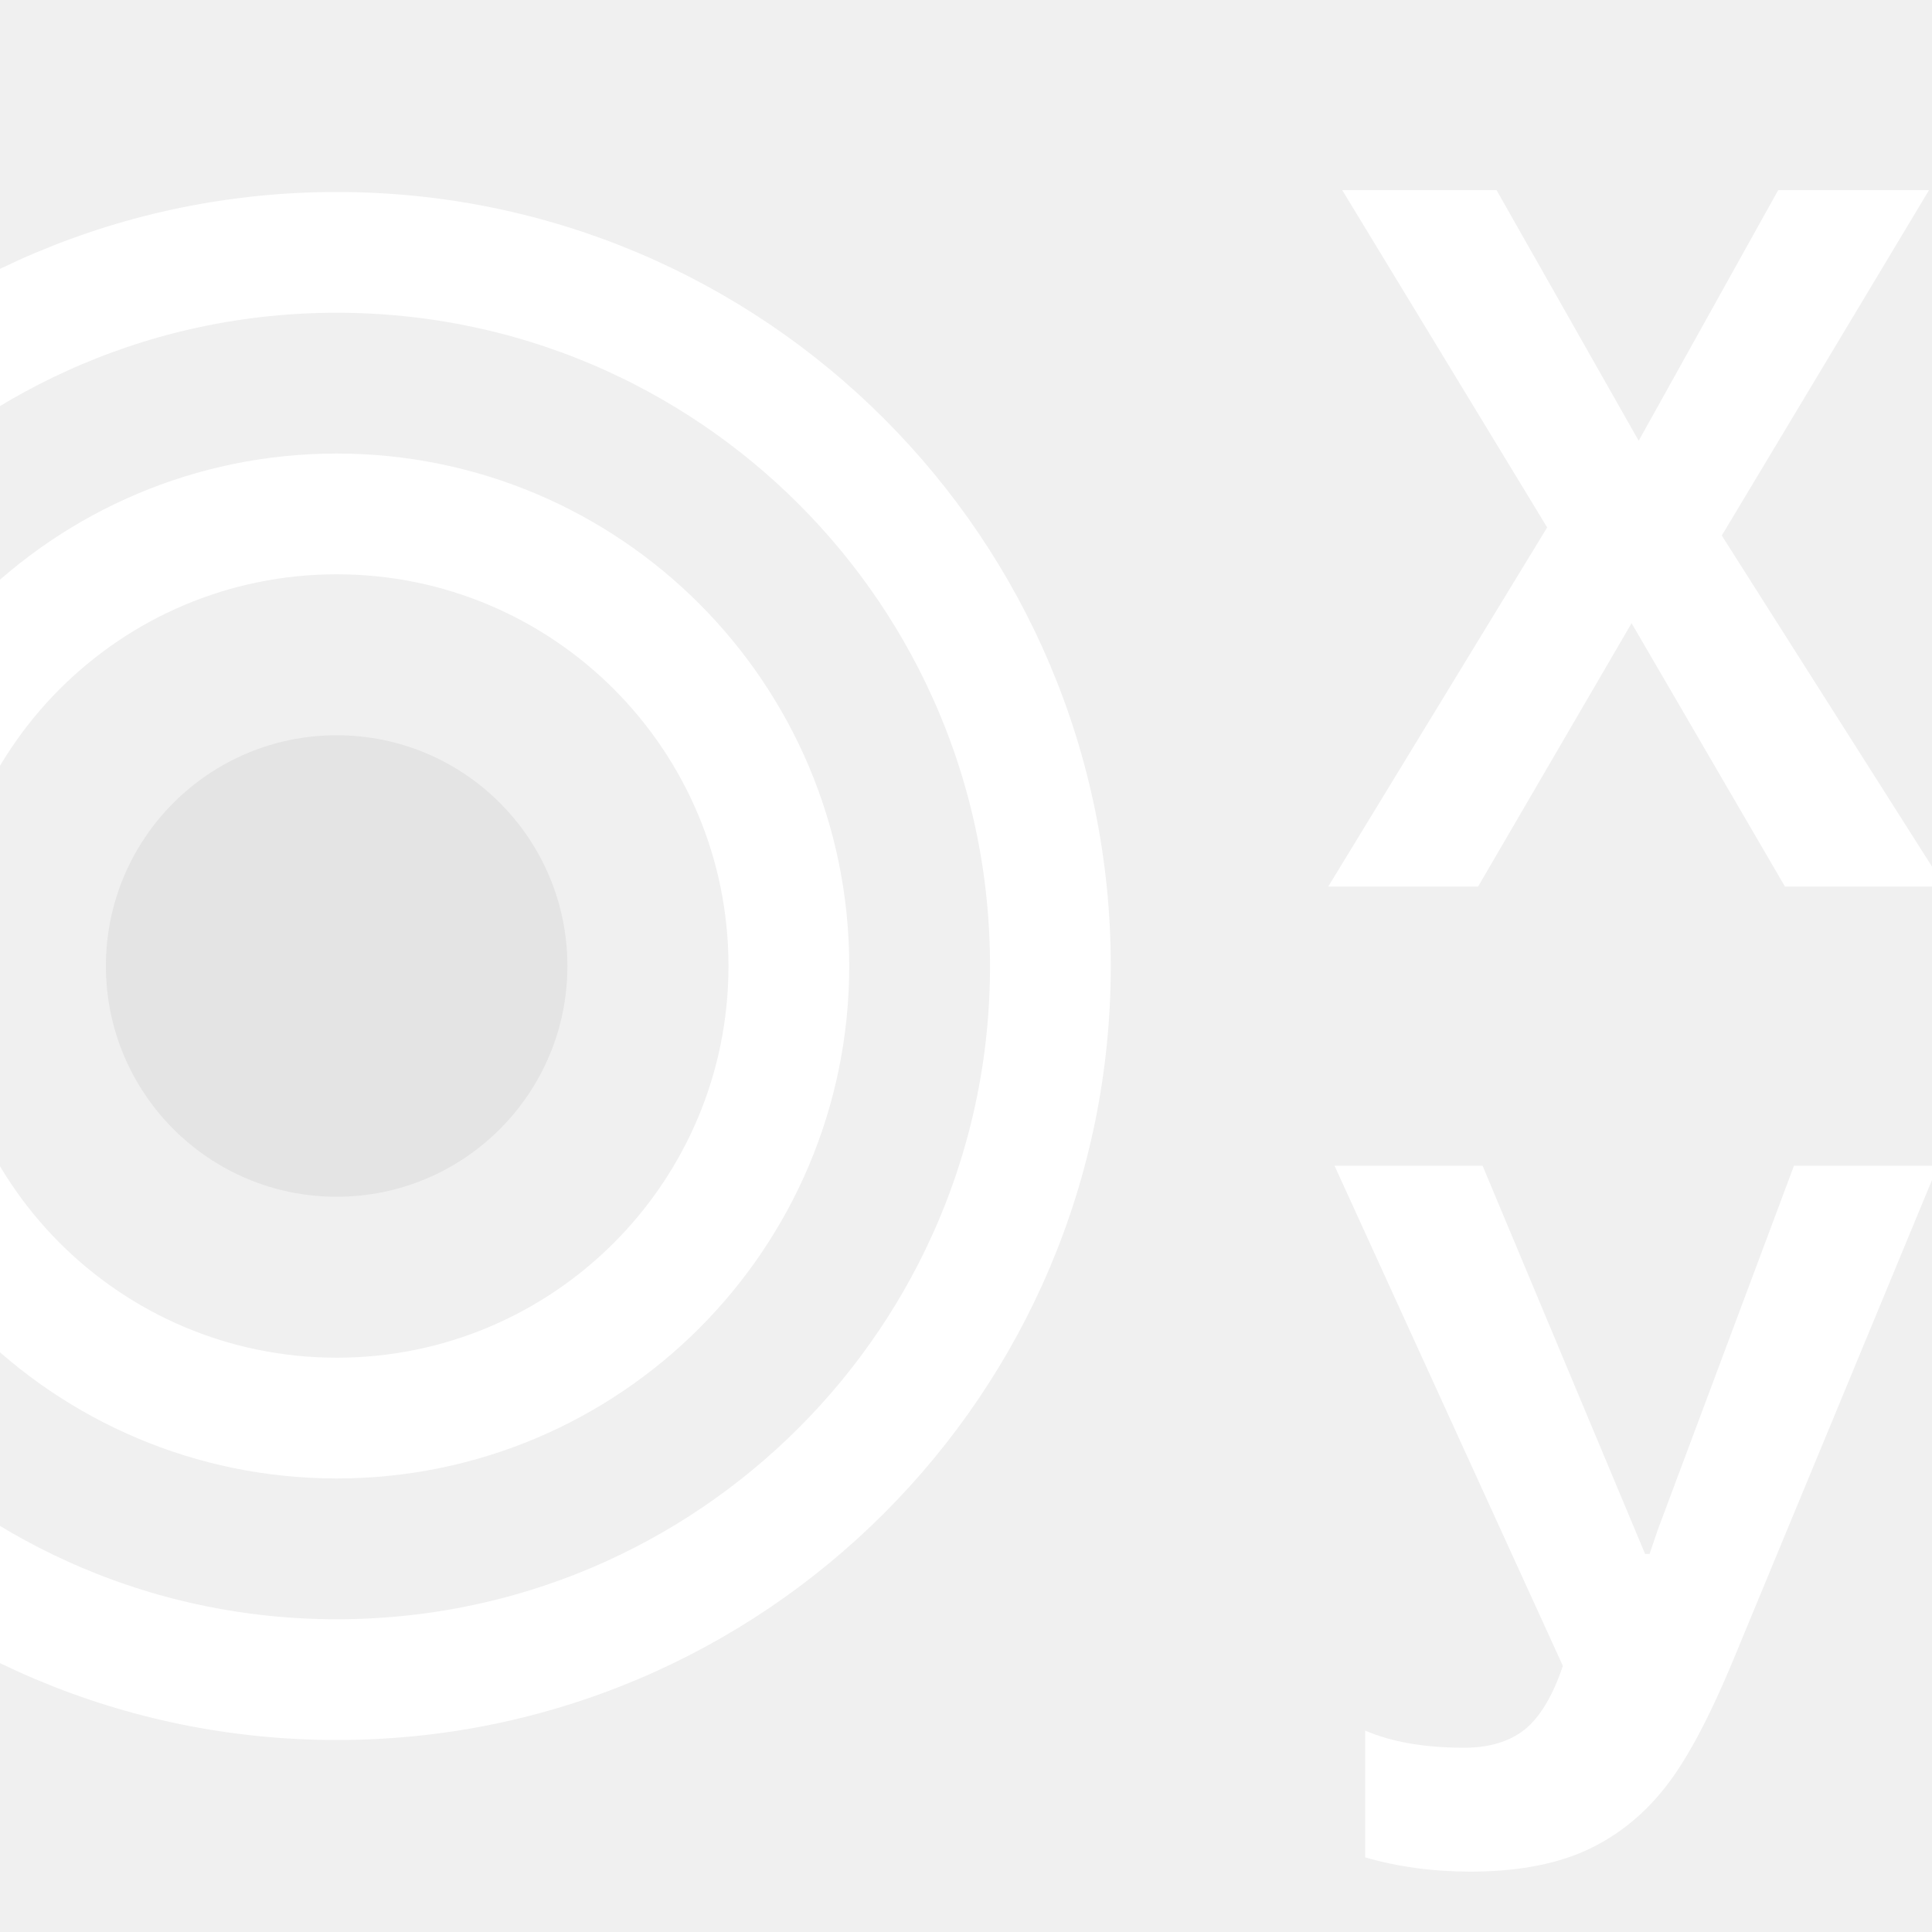
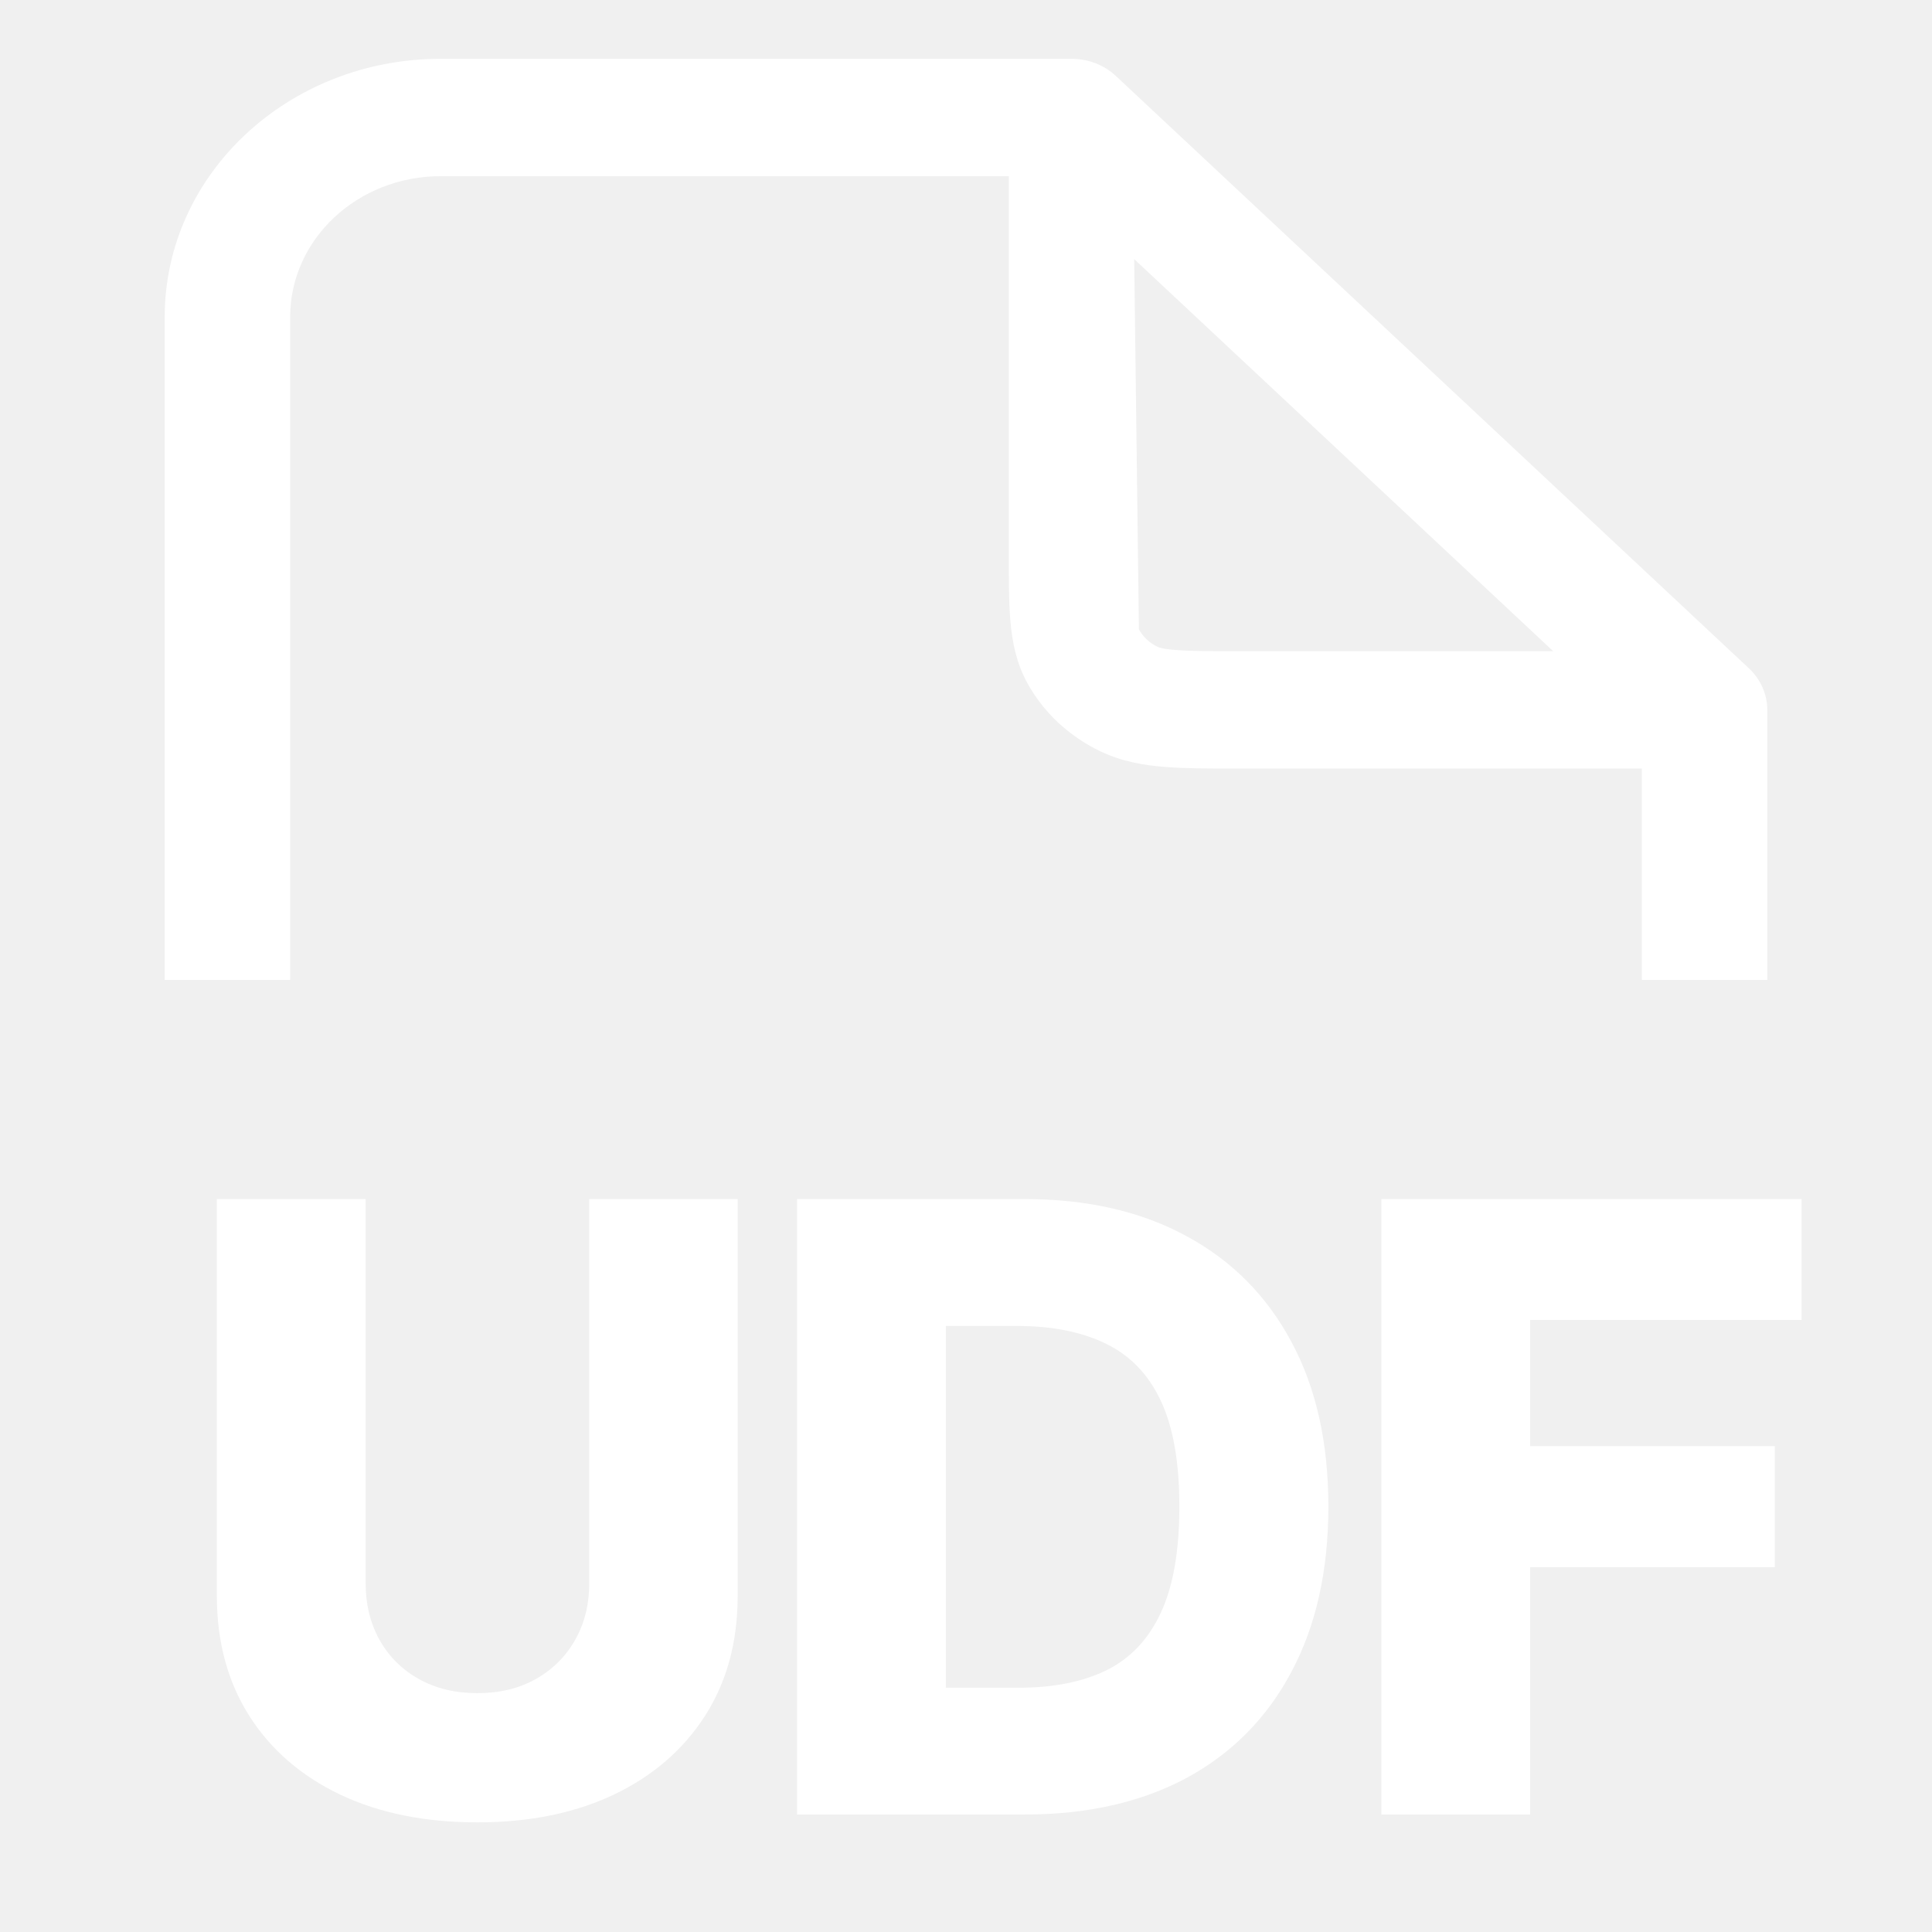
<svg xmlns="http://www.w3.org/2000/svg" width="16" height="16" viewBox="0 0 16 16" fill="none">
-   <g clip-path="url(#clip0_389_2492)">
-     <path d="M16.049 9.654L14.36 13.733C14.148 14.246 13.949 14.614 13.762 14.837C13.578 15.061 13.358 15.228 13.104 15.338C12.85 15.446 12.541 15.5 12.177 15.5C11.866 15.5 11.575 15.46 11.306 15.382V14.332C11.526 14.427 11.799 14.474 12.125 14.474C12.332 14.474 12.499 14.424 12.626 14.324C12.753 14.222 12.859 14.046 12.943 13.796L11.052 9.654H12.278L13.624 12.869H13.661L13.728 12.672L14.857 9.654H16.049Z" fill="white" />
-     <path d="M16.105 7.342H14.782L13.512 5.161L12.241 7.342H11L12.813 4.368L11.116 1.575H12.394L13.571 3.65L14.726 1.575H15.975L14.259 4.435L16.105 7.342Z" fill="white" />
-     <mask id="path-3-inside-1_389_2492" fill="white">
-       <path d="M9.199 8C9.199 11.54 6.329 14.41 2.789 14.41C-0.752 14.41 -3.622 11.54 -3.622 8C-3.622 4.46 -0.752 1.59 2.789 1.59C6.329 1.59 9.199 4.46 9.199 8ZM-0.455 8C-0.455 9.792 0.997 11.244 2.789 11.244C4.58 11.244 6.033 9.792 6.033 8C6.033 6.208 4.58 4.756 2.789 4.756C0.997 4.756 -0.455 6.208 -0.455 8Z" />
-     </mask>
-     <path d="M9.199 8C9.199 11.54 6.329 14.41 2.789 14.41C-0.752 14.41 -3.622 11.54 -3.622 8C-3.622 4.46 -0.752 1.59 2.789 1.59C6.329 1.59 9.199 4.46 9.199 8ZM-0.455 8C-0.455 9.792 0.997 11.244 2.789 11.244C4.58 11.244 6.033 9.792 6.033 8C6.033 6.208 4.58 4.756 2.789 4.756C0.997 4.756 -0.455 6.208 -0.455 8Z" stroke="white" stroke-width="2" mask="url(#path-3-inside-1_389_2492)" />
-     <circle cx="2.788" cy="8" r="1.911" fill="#E4E4E4" />
-   </g>
-   <defs>
-     <clipPath id="clip0_389_2492">
-       <rect width="16" height="16" fill="white" />
-     </clipPath>
-   </defs>
+   <path d="M4.88 9.93H6.109V13.218C6.109 13.598 6.019 13.929 5.838 14.211C5.657 14.492 5.405 14.709 5.082 14.863C4.758 15.016 4.382 15.092 3.954 15.092C3.521 15.092 3.143 15.016 2.819 14.863C2.496 14.709 2.244 14.492 2.065 14.211C1.886 13.929 1.796 13.598 1.796 13.218V9.93H3.028V13.111C3.028 13.287 3.067 13.444 3.143 13.581C3.221 13.719 3.329 13.827 3.469 13.905C3.608 13.983 3.77 14.022 3.954 14.022C4.138 14.022 4.299 13.983 4.437 13.905C4.576 13.827 4.685 13.719 4.763 13.581C4.841 13.444 4.88 13.287 4.88 13.111V9.93Z" fill="white" />
+   <path d="M8.485 15.027H6.601V9.93H8.483C9.002 9.93 9.449 10.032 9.824 10.236C10.201 10.439 10.491 10.731 10.695 11.113C10.899 11.492 11.001 11.947 11.001 12.476C11.001 13.007 10.899 13.464 10.695 13.845C10.493 14.227 10.203 14.52 9.827 14.724C9.45 14.926 9.003 15.027 8.485 15.027ZM7.833 13.977H8.438C8.723 13.977 8.965 13.929 9.162 13.833C9.361 13.735 9.511 13.576 9.613 13.357C9.716 13.137 9.767 12.843 9.767 12.476C9.767 12.11 9.716 11.818 9.613 11.6C9.51 11.381 9.358 11.224 9.157 11.127C8.958 11.03 8.713 10.981 8.421 10.981H7.833V13.977Z" fill="white" />
+   <path d="M11.44 15.027V9.93H14.92V10.931H12.672V11.976H14.698V12.979H12.672V15.027H11.44Z" fill="white" />
+   <path fill-rule="evenodd" clip-rule="evenodd" d="M1.364 2.625C1.364 1.444 2.387 0.487 3.65 0.487H8.874C9.012 0.487 9.144 0.538 9.241 0.629L14.484 5.535C14.581 5.627 14.636 5.75 14.636 5.879L14.636 8.115H13.597L13.597 6.365L10.253 6.365C10.024 6.365 9.823 6.365 9.656 6.352C9.478 6.339 9.294 6.308 9.115 6.223C8.853 6.098 8.64 5.899 8.506 5.653C8.415 5.486 8.383 5.314 8.368 5.147C8.354 4.991 8.355 4.802 8.355 4.589L8.355 1.459H3.65C2.961 1.459 2.403 1.981 2.403 2.625L2.403 8.115H1.364L1.364 2.625ZM9.393 2.146L12.863 5.393H10.272C10.019 5.393 9.86 5.393 9.74 5.383C9.627 5.375 9.595 5.361 9.587 5.357C9.52 5.325 9.466 5.274 9.432 5.212L9.393 2.146Z" fill="white" />
</svg>
